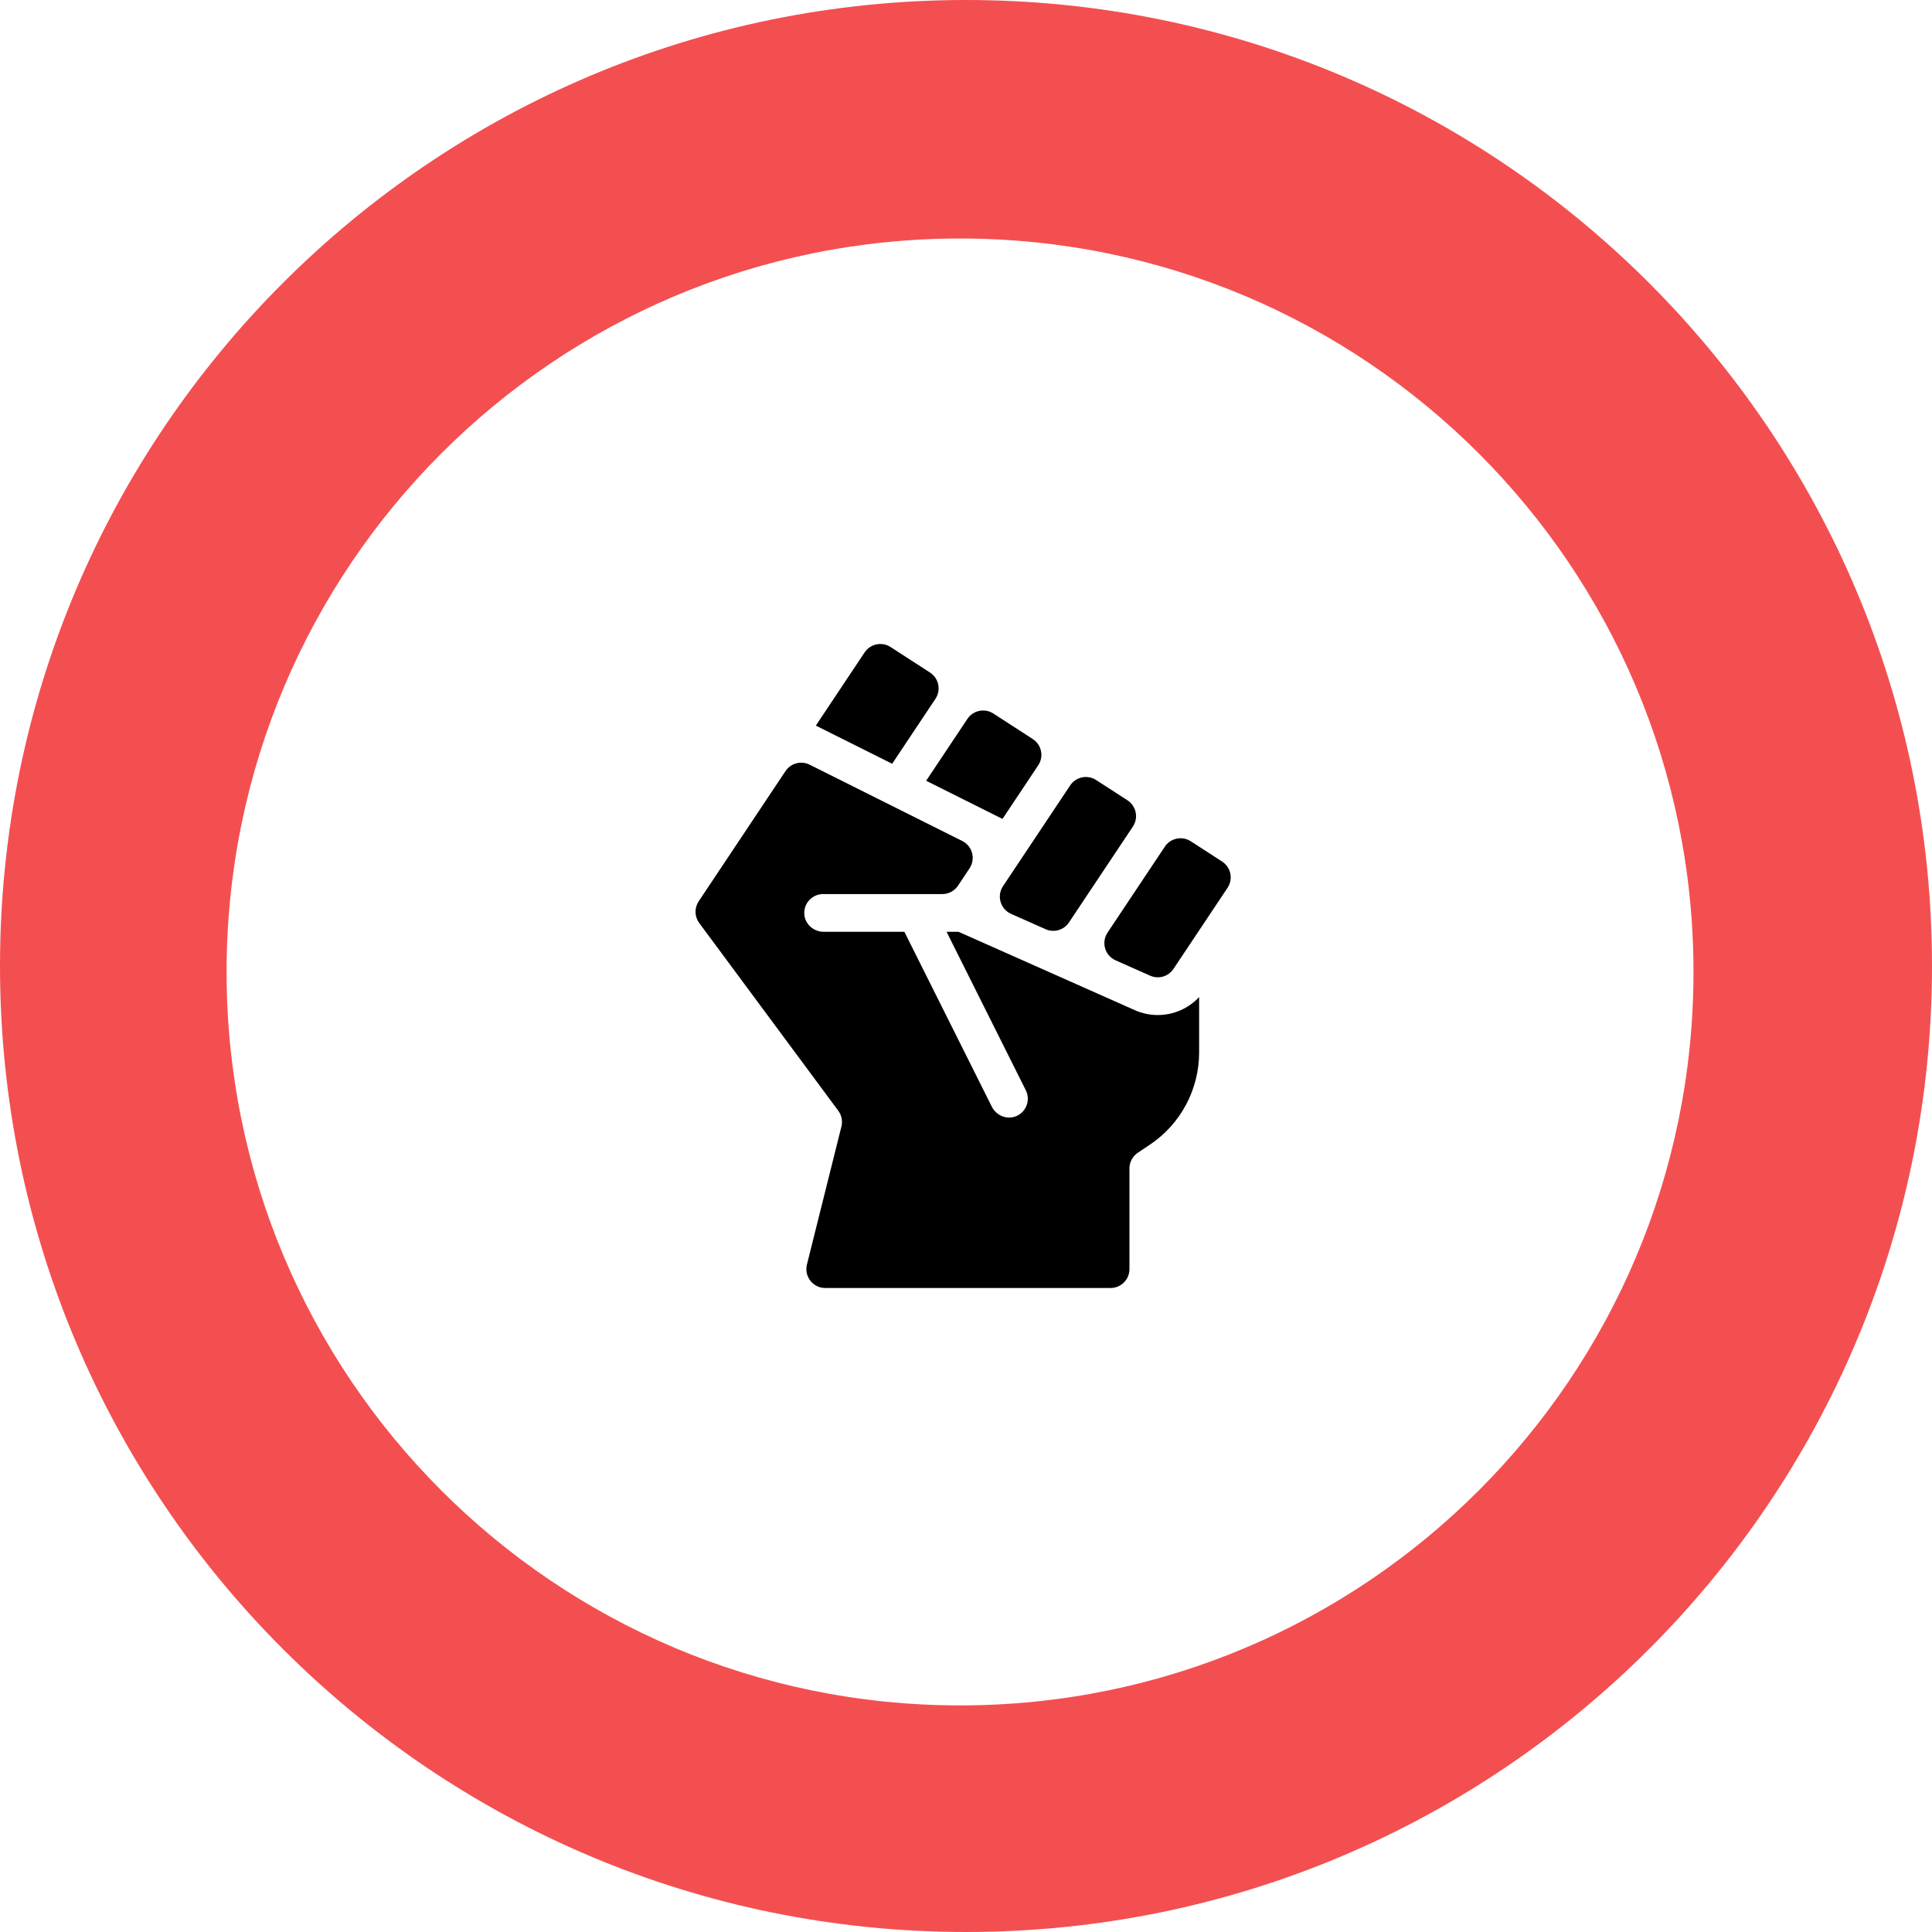
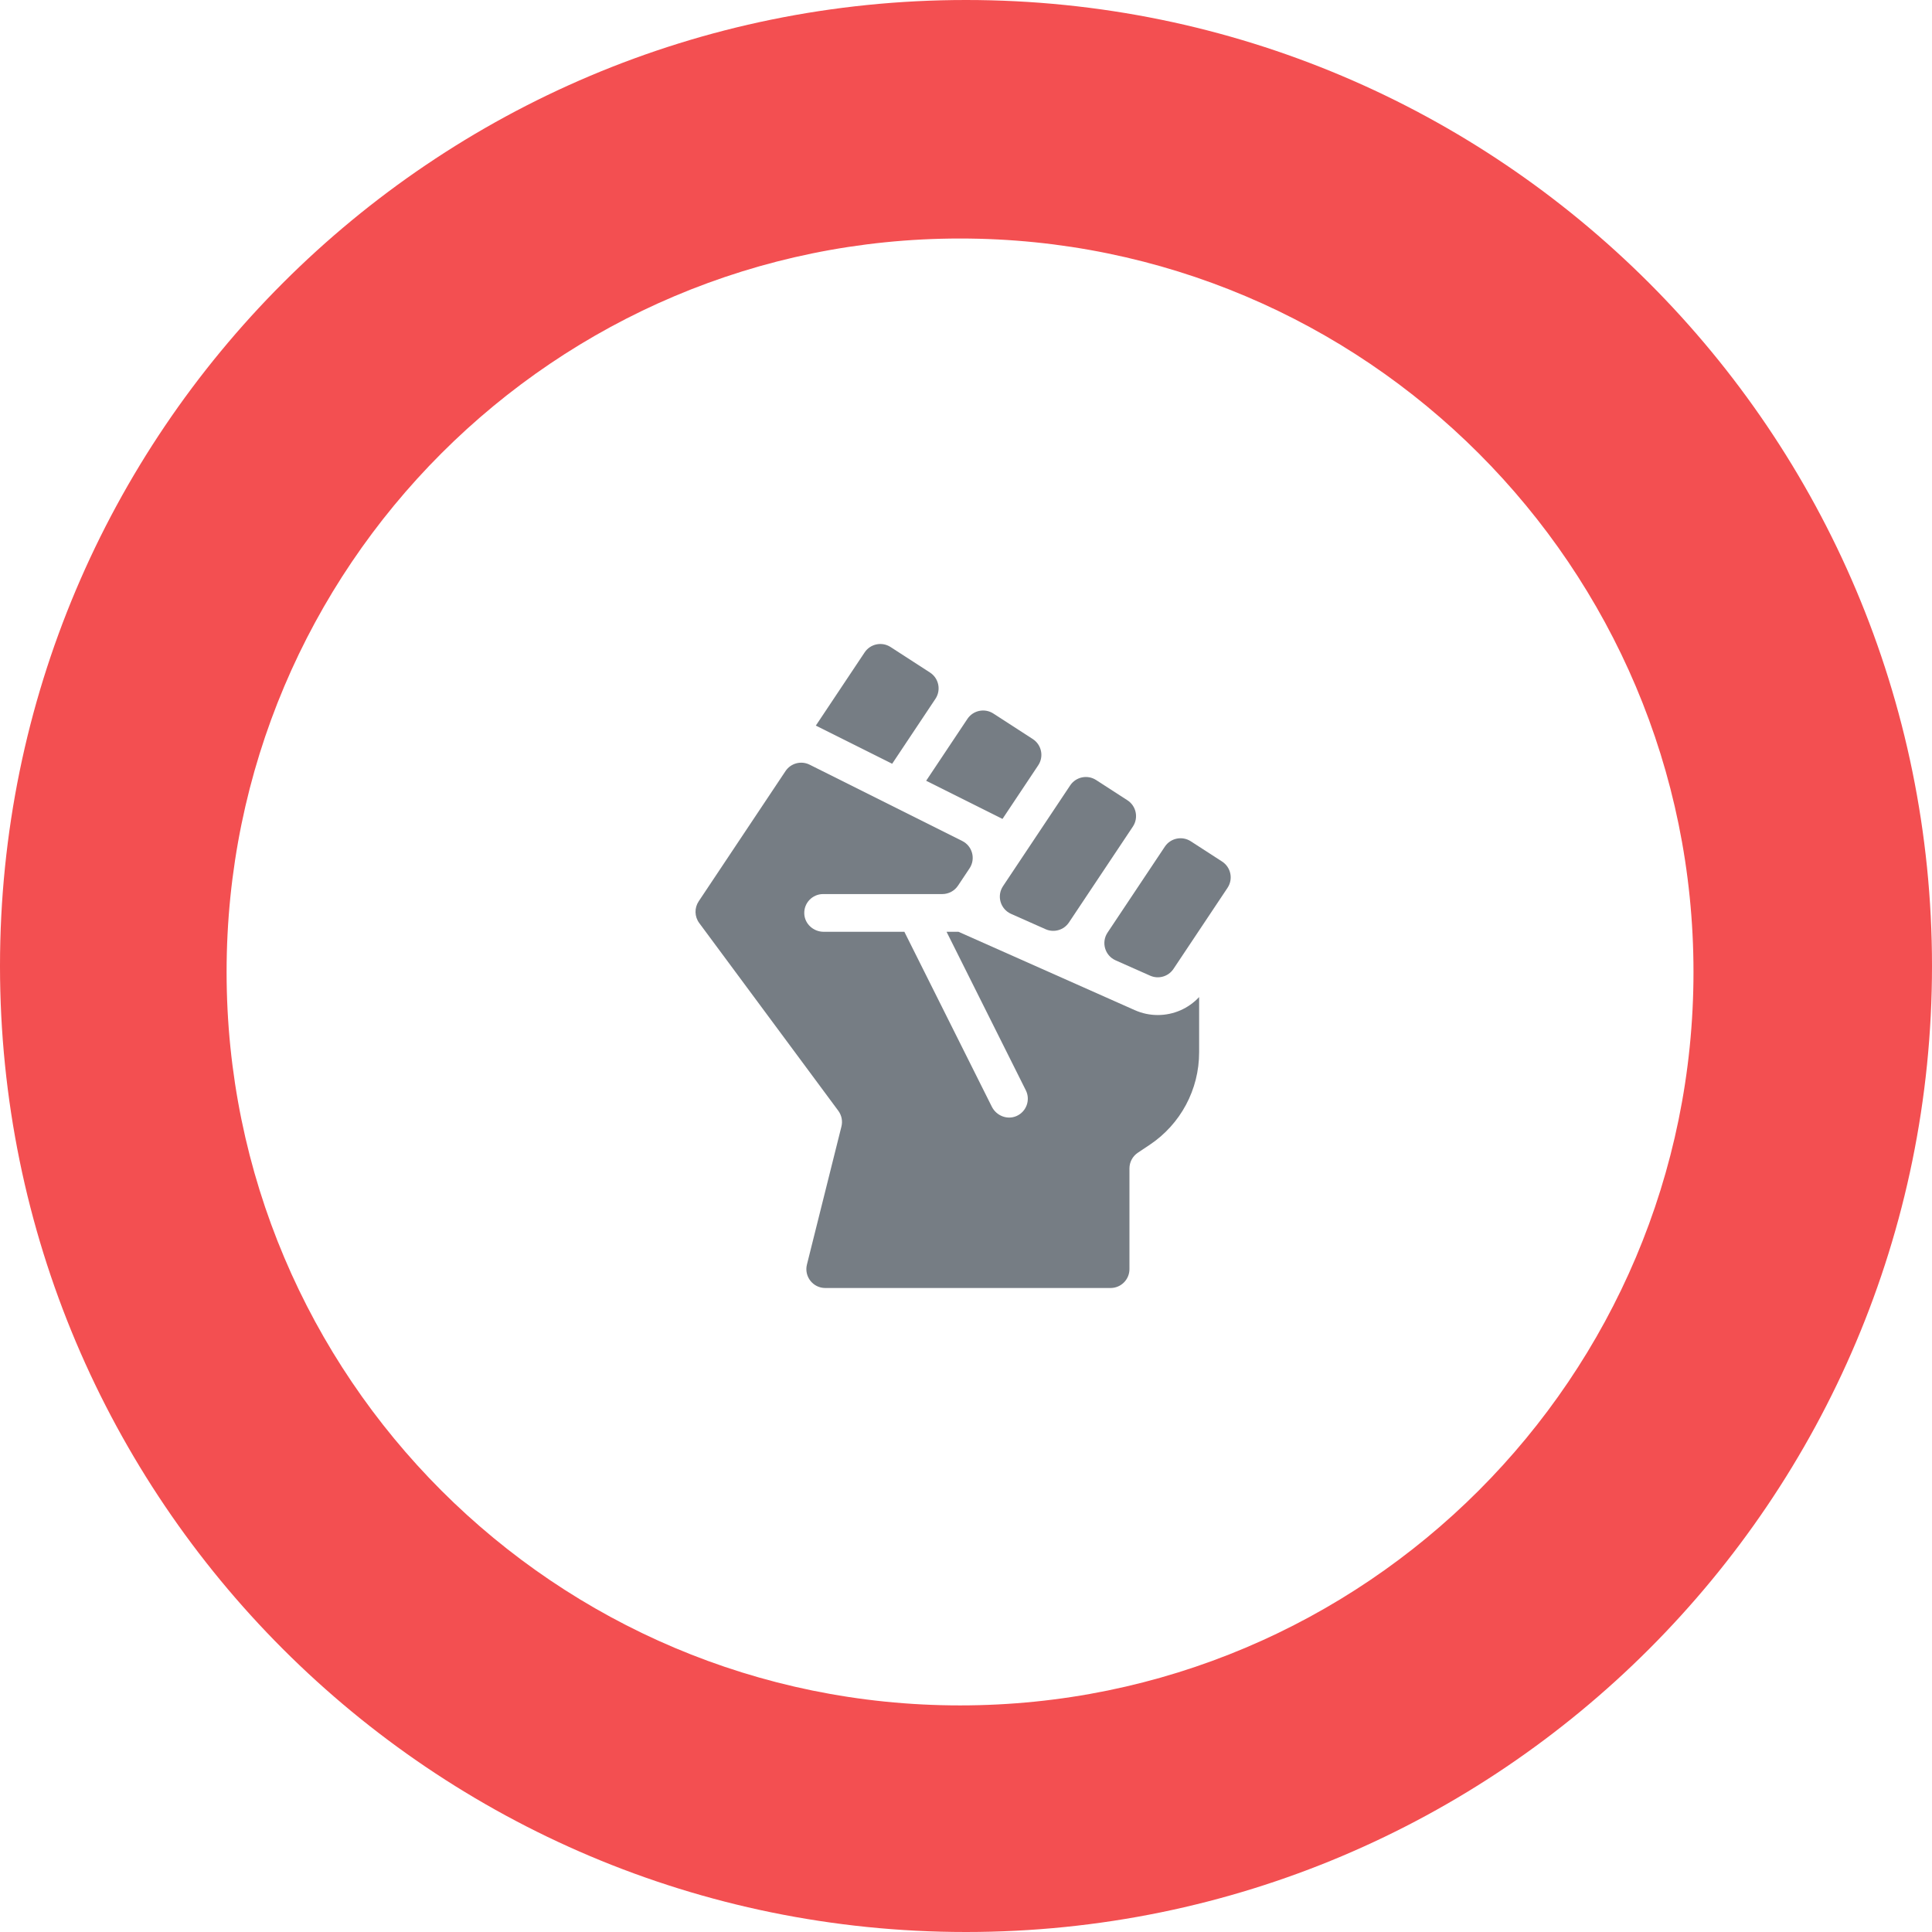
<svg xmlns="http://www.w3.org/2000/svg" preserveAspectRatio="none" overflow="visible" style="display: block;" width="150" height="150" viewBox="0 0 150 150" fill="none">
  <g id="icon">
    <path id="Subtract" fill-rule="evenodd" clip-rule="evenodd" d="M75 150C116.421 150 150 116.421 150 75C150 33.579 116.421 0 75 0C33.579 0 0 33.579 0 75C0 116.421 33.579 150 75 150ZM74.537 132.407C105.987 132.407 131.482 106.913 131.482 75.463C131.482 44.013 105.987 18.518 74.537 18.518C43.088 18.518 17.593 44.013 17.593 75.463C17.593 106.913 43.088 132.407 74.537 132.407Z" fill="#F34F51" />
    <g id="fist">
-       <path id="Vector" d="M72.627 54.257C73.08 53.578 72.89 52.659 72.204 52.215L69.144 50.235C68.472 49.8 67.574 49.986 67.13 50.652L63.341 56.335L69.267 59.298L72.627 54.257Z" fill="black" />
-       <path id="Vector_2" d="M77.833 63.581L80.606 59.42C81.06 58.741 80.869 57.822 80.183 57.378L77.124 55.398C76.451 54.963 75.554 55.149 75.109 55.816L71.907 60.618L77.833 63.581Z" fill="black" />
-       <path id="Vector_3" d="M78.498 70.952L81.18 72.144C81.832 72.434 82.599 72.212 82.994 71.618L87.956 64.176C88.409 63.496 88.219 62.577 87.533 62.133L85.103 60.561C84.431 60.126 83.533 60.312 83.089 60.978L77.874 68.801C77.37 69.556 77.668 70.583 78.498 70.952Z" fill="black" />
-       <path id="Vector_4" d="M94.882 66.889L92.453 65.317C91.78 64.882 90.882 65.068 90.438 65.734L85.989 72.408C85.486 73.163 85.783 74.19 86.613 74.559L89.296 75.751C89.948 76.041 90.714 75.819 91.109 75.225L95.305 68.931C95.758 68.252 95.568 67.333 94.882 66.889V66.889Z" fill="black" />
-       <path id="Vector_5" d="M89.89 78.807C89.89 78.807 89.89 78.807 89.89 78.807C89.272 78.807 88.671 78.68 88.106 78.428L74.417 72.344H73.491L79.645 84.651C80.017 85.396 79.695 86.306 78.925 86.647C78.204 86.966 77.359 86.63 77.006 85.925L70.216 72.344H63.949C63.16 72.344 62.481 71.738 62.444 70.95C62.404 70.109 63.075 69.415 63.907 69.415H73.16C73.649 69.415 74.107 69.17 74.379 68.762L75.275 67.418C75.763 66.685 75.499 65.689 74.711 65.295L62.86 59.37C62.2 59.04 61.396 59.253 60.986 59.868L54.246 69.978C53.903 70.492 53.92 71.166 54.288 71.663L65.084 86.238C65.345 86.59 65.435 87.04 65.328 87.465L62.65 98.18C62.419 99.104 63.118 100 64.071 100H86.225C87.034 100 87.69 99.344 87.69 98.535V90.717C87.69 90.228 87.934 89.771 88.34 89.499C88.34 89.499 88.708 89.253 89.251 88.891C91.661 87.284 93.1 84.596 93.1 81.7V77.412C92.276 78.295 91.121 78.807 89.89 78.807V78.807Z" fill="black" />
+       <path id="Vector" d="M72.627 54.257C73.08 53.578 72.89 52.659 72.204 52.215L69.144 50.235C68.472 49.8 67.574 49.986 67.13 50.652L63.341 56.335L69.267 59.298L72.627 54.257Z" fill="#767D84" />
+       <path id="Vector_2" d="M77.833 63.581L80.606 59.42C81.06 58.741 80.869 57.822 80.183 57.378L77.124 55.398C76.451 54.963 75.554 55.149 75.109 55.816L71.907 60.618L77.833 63.581Z" fill="#767D84" />
+       <path id="Vector_3" d="M78.498 70.952L81.18 72.144C81.832 72.434 82.599 72.212 82.994 71.618L87.956 64.176C88.409 63.496 88.219 62.577 87.533 62.133L85.103 60.561C84.431 60.126 83.533 60.312 83.089 60.978L77.874 68.801C77.37 69.556 77.668 70.583 78.498 70.952Z" fill="#767D84" />
+       <path id="Vector_4" d="M94.882 66.889L92.453 65.317C91.78 64.882 90.882 65.068 90.438 65.734L85.989 72.408C85.486 73.163 85.783 74.19 86.613 74.559L89.296 75.751C89.948 76.041 90.714 75.819 91.109 75.225L95.305 68.931C95.758 68.252 95.568 67.333 94.882 66.889V66.889Z" fill="#767D84" />
+       <path id="Vector_5" d="M89.89 78.807C89.89 78.807 89.89 78.807 89.89 78.807C89.272 78.807 88.671 78.68 88.106 78.428L74.417 72.344H73.491L79.645 84.651C80.017 85.396 79.695 86.306 78.925 86.647C78.204 86.966 77.359 86.63 77.006 85.925L70.216 72.344H63.949C63.16 72.344 62.481 71.738 62.444 70.95C62.404 70.109 63.075 69.415 63.907 69.415H73.16C73.649 69.415 74.107 69.17 74.379 68.762L75.275 67.418C75.763 66.685 75.499 65.689 74.711 65.295L62.86 59.37C62.2 59.04 61.396 59.253 60.986 59.868L54.246 69.978C53.903 70.492 53.92 71.166 54.288 71.663L65.084 86.238C65.345 86.59 65.435 87.04 65.328 87.465L62.65 98.18C62.419 99.104 63.118 100 64.071 100H86.225C87.034 100 87.69 99.344 87.69 98.535V90.717C87.69 90.228 87.934 89.771 88.34 89.499C88.34 89.499 88.708 89.253 89.251 88.891C91.661 87.284 93.1 84.596 93.1 81.7V77.412C92.276 78.295 91.121 78.807 89.89 78.807V78.807Z" fill="#767D84" />
    </g>
  </g>
</svg>
